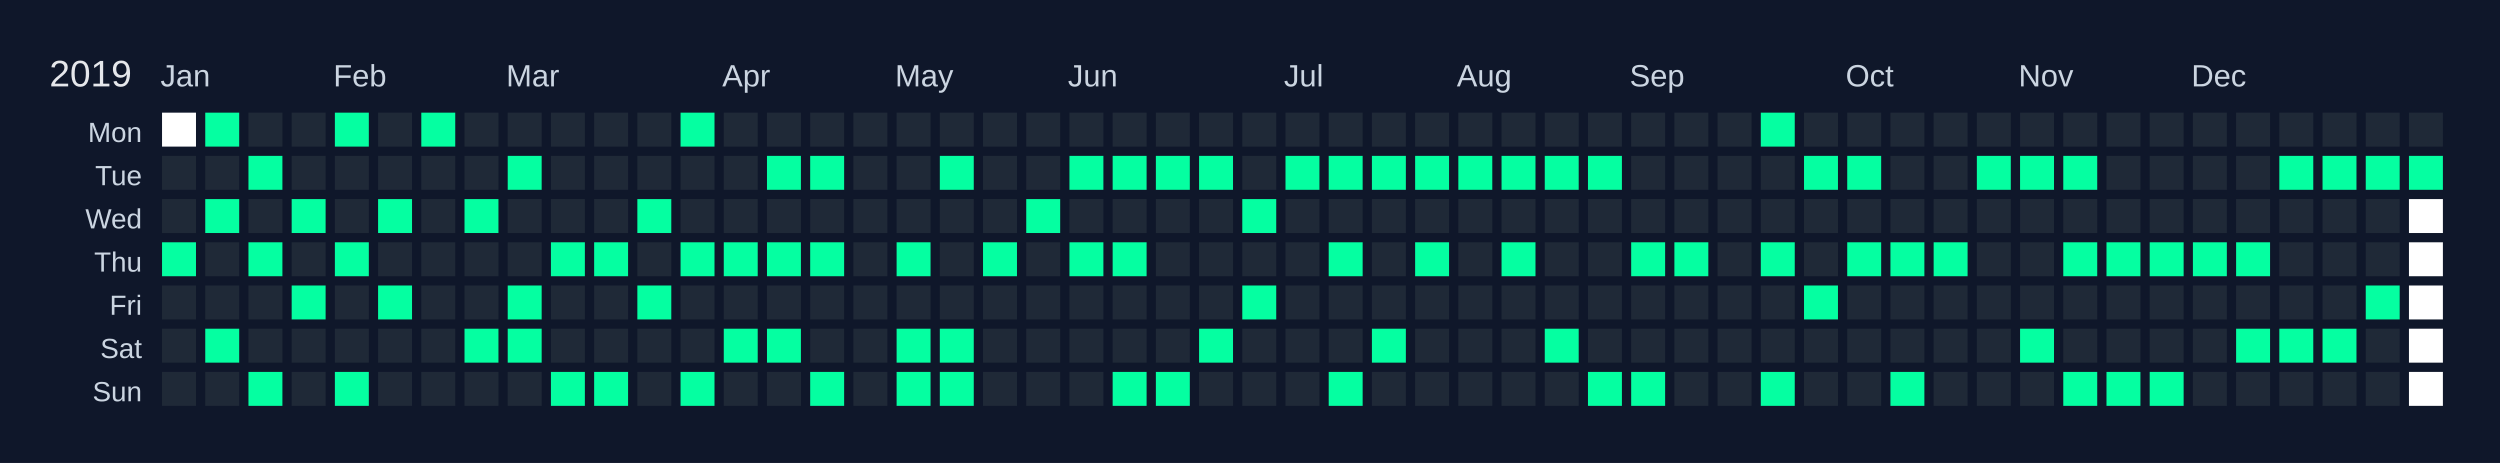
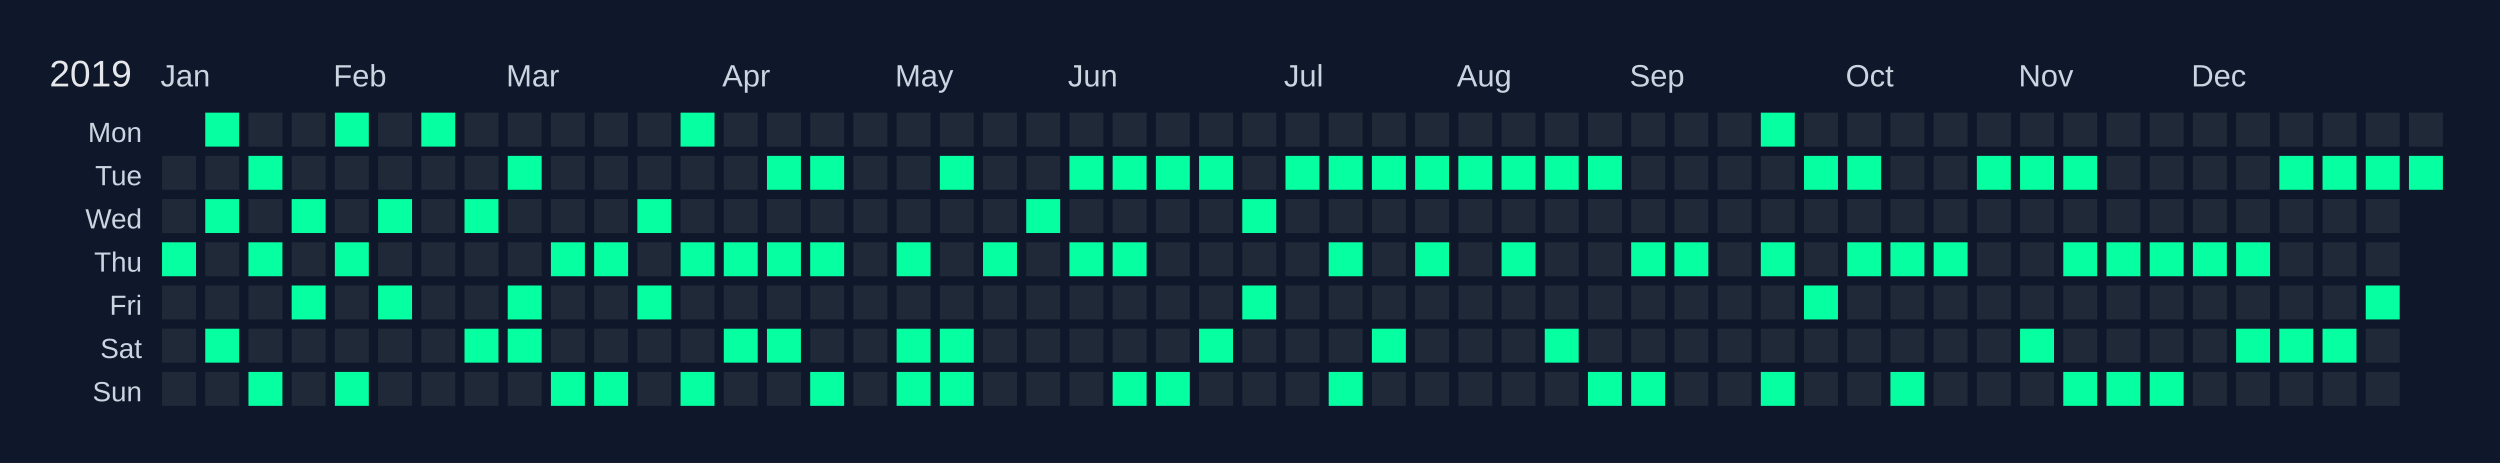
<svg xmlns="http://www.w3.org/2000/svg" width="810" height="150" viewBox="0 0 810 150">
  <rect width="810" height="150" fill="#0f172a" />
  <text x="16" y="28" font-size="12" fill="#e5e7eb" font-family="Arial, sans-serif">2019</text>
  <text x="52" y="28" font-size="10" fill="#cbd5e1" font-family="Arial, sans-serif">Jan</text>
  <text x="108" y="28" font-size="10" fill="#cbd5e1" font-family="Arial, sans-serif">Feb</text>
  <text x="164" y="28" font-size="10" fill="#cbd5e1" font-family="Arial, sans-serif">Mar</text>
  <text x="234" y="28" font-size="10" fill="#cbd5e1" font-family="Arial, sans-serif">Apr</text>
  <text x="290" y="28" font-size="10" fill="#cbd5e1" font-family="Arial, sans-serif">May</text>
  <text x="346" y="28" font-size="10" fill="#cbd5e1" font-family="Arial, sans-serif">Jun</text>
  <text x="416" y="28" font-size="10" fill="#cbd5e1" font-family="Arial, sans-serif">Jul</text>
  <text x="472" y="28" font-size="10" fill="#cbd5e1" font-family="Arial, sans-serif">Aug</text>
  <text x="528" y="28" font-size="10" fill="#cbd5e1" font-family="Arial, sans-serif">Sep</text>
  <text x="598" y="28" font-size="10" fill="#cbd5e1" font-family="Arial, sans-serif">Oct</text>
  <text x="654" y="28" font-size="10" fill="#cbd5e1" font-family="Arial, sans-serif">Nov</text>
  <text x="710" y="28" font-size="10" fill="#cbd5e1" font-family="Arial, sans-serif">Dec</text>
  <text x="46" y="46" font-size="9" fill="#cbd5e1" font-family="Arial, sans-serif" text-anchor="end">Mon</text>
  <text x="46" y="60" font-size="9" fill="#cbd5e1" font-family="Arial, sans-serif" text-anchor="end">Tue</text>
  <text x="46" y="74" font-size="9" fill="#cbd5e1" font-family="Arial, sans-serif" text-anchor="end">Wed</text>
  <text x="46" y="88" font-size="9" fill="#cbd5e1" font-family="Arial, sans-serif" text-anchor="end">Thu</text>
  <text x="46" y="102" font-size="9" fill="#cbd5e1" font-family="Arial, sans-serif" text-anchor="end">Fri</text>
  <text x="46" y="116" font-size="9" fill="#cbd5e1" font-family="Arial, sans-serif" text-anchor="end">Sat</text>
  <text x="46" y="130" font-size="9" fill="#cbd5e1" font-family="Arial, sans-serif" text-anchor="end">Sun</text>
  <g transform="translate(52,36)">
-     <rect x="0" y="0" width="12" height="12" fill="#ffffff" stroke="#0f172a" stroke-width="1" />
+     <rect x="0" y="0" width="12" height="12" fill="#0f172a" stroke="#0f172a" stroke-width="1" />
    <rect x="0" y="14" width="12" height="12" fill="#1f2937" stroke="#0f172a" stroke-width="1" data-date="2019-01-01" />
    <rect x="0" y="28" width="12" height="12" fill="#1f2937" stroke="#0f172a" stroke-width="1" data-date="2019-01-02" />
    <rect x="0" y="42" width="12" height="12" fill="#05ffa1" stroke="#0f172a" stroke-width="1" data-date="2019-01-03" />
    <rect x="0" y="56" width="12" height="12" fill="#1f2937" stroke="#0f172a" stroke-width="1" data-date="2019-01-04" />
    <rect x="0" y="70" width="12" height="12" fill="#1f2937" stroke="#0f172a" stroke-width="1" data-date="2019-01-05" />
    <rect x="0" y="84" width="12" height="12" fill="#1f2937" stroke="#0f172a" stroke-width="1" data-date="2019-01-06" />
    <rect x="14" y="0" width="12" height="12" fill="#05ffa1" stroke="#0f172a" stroke-width="1" data-date="2019-01-07" />
    <rect x="14" y="14" width="12" height="12" fill="#1f2937" stroke="#0f172a" stroke-width="1" data-date="2019-01-08" />
    <rect x="14" y="28" width="12" height="12" fill="#05ffa1" stroke="#0f172a" stroke-width="1" data-date="2019-01-09" />
    <rect x="14" y="42" width="12" height="12" fill="#1f2937" stroke="#0f172a" stroke-width="1" data-date="2019-01-10" />
    <rect x="14" y="56" width="12" height="12" fill="#1f2937" stroke="#0f172a" stroke-width="1" data-date="2019-01-11" />
    <rect x="14" y="70" width="12" height="12" fill="#05ffa1" stroke="#0f172a" stroke-width="1" data-date="2019-01-12" />
    <rect x="14" y="84" width="12" height="12" fill="#1f2937" stroke="#0f172a" stroke-width="1" data-date="2019-01-13" />
    <rect x="28" y="0" width="12" height="12" fill="#1f2937" stroke="#0f172a" stroke-width="1" data-date="2019-01-14" />
    <rect x="28" y="14" width="12" height="12" fill="#05ffa1" stroke="#0f172a" stroke-width="1" data-date="2019-01-15" />
    <rect x="28" y="28" width="12" height="12" fill="#1f2937" stroke="#0f172a" stroke-width="1" data-date="2019-01-16" />
    <rect x="28" y="42" width="12" height="12" fill="#05ffa1" stroke="#0f172a" stroke-width="1" data-date="2019-01-17" />
    <rect x="28" y="56" width="12" height="12" fill="#1f2937" stroke="#0f172a" stroke-width="1" data-date="2019-01-18" />
    <rect x="28" y="70" width="12" height="12" fill="#1f2937" stroke="#0f172a" stroke-width="1" data-date="2019-01-19" />
    <rect x="28" y="84" width="12" height="12" fill="#05ffa1" stroke="#0f172a" stroke-width="1" data-date="2019-01-20" />
    <rect x="42" y="0" width="12" height="12" fill="#1f2937" stroke="#0f172a" stroke-width="1" data-date="2019-01-21" />
    <rect x="42" y="14" width="12" height="12" fill="#1f2937" stroke="#0f172a" stroke-width="1" data-date="2019-01-22" />
    <rect x="42" y="28" width="12" height="12" fill="#05ffa1" stroke="#0f172a" stroke-width="1" data-date="2019-01-23" />
    <rect x="42" y="42" width="12" height="12" fill="#1f2937" stroke="#0f172a" stroke-width="1" data-date="2019-01-24" />
    <rect x="42" y="56" width="12" height="12" fill="#05ffa1" stroke="#0f172a" stroke-width="1" data-date="2019-01-25" />
    <rect x="42" y="70" width="12" height="12" fill="#1f2937" stroke="#0f172a" stroke-width="1" data-date="2019-01-26" />
    <rect x="42" y="84" width="12" height="12" fill="#1f2937" stroke="#0f172a" stroke-width="1" data-date="2019-01-27" />
    <rect x="56" y="0" width="12" height="12" fill="#05ffa1" stroke="#0f172a" stroke-width="1" data-date="2019-01-28" />
    <rect x="56" y="14" width="12" height="12" fill="#1f2937" stroke="#0f172a" stroke-width="1" data-date="2019-01-29" />
    <rect x="56" y="28" width="12" height="12" fill="#1f2937" stroke="#0f172a" stroke-width="1" data-date="2019-01-30" />
    <rect x="56" y="42" width="12" height="12" fill="#05ffa1" stroke="#0f172a" stroke-width="1" data-date="2019-01-31" />
    <rect x="56" y="56" width="12" height="12" fill="#1f2937" stroke="#0f172a" stroke-width="1" data-date="2019-02-01" />
    <rect x="56" y="70" width="12" height="12" fill="#1f2937" stroke="#0f172a" stroke-width="1" data-date="2019-02-02" />
    <rect x="56" y="84" width="12" height="12" fill="#05ffa1" stroke="#0f172a" stroke-width="1" data-date="2019-02-03" />
    <rect x="70" y="0" width="12" height="12" fill="#1f2937" stroke="#0f172a" stroke-width="1" data-date="2019-02-04" />
    <rect x="70" y="14" width="12" height="12" fill="#1f2937" stroke="#0f172a" stroke-width="1" data-date="2019-02-05" />
    <rect x="70" y="28" width="12" height="12" fill="#05ffa1" stroke="#0f172a" stroke-width="1" data-date="2019-02-06" />
    <rect x="70" y="42" width="12" height="12" fill="#1f2937" stroke="#0f172a" stroke-width="1" data-date="2019-02-07" />
    <rect x="70" y="56" width="12" height="12" fill="#05ffa1" stroke="#0f172a" stroke-width="1" data-date="2019-02-08" />
    <rect x="70" y="70" width="12" height="12" fill="#1f2937" stroke="#0f172a" stroke-width="1" data-date="2019-02-09" />
    <rect x="70" y="84" width="12" height="12" fill="#1f2937" stroke="#0f172a" stroke-width="1" data-date="2019-02-10" />
    <rect x="84" y="0" width="12" height="12" fill="#05ffa1" stroke="#0f172a" stroke-width="1" data-date="2019-02-11" />
    <rect x="84" y="14" width="12" height="12" fill="#1f2937" stroke="#0f172a" stroke-width="1" data-date="2019-02-12" />
    <rect x="84" y="28" width="12" height="12" fill="#1f2937" stroke="#0f172a" stroke-width="1" data-date="2019-02-13" />
    <rect x="84" y="42" width="12" height="12" fill="#1f2937" stroke="#0f172a" stroke-width="1" data-date="2019-02-14" />
    <rect x="84" y="56" width="12" height="12" fill="#1f2937" stroke="#0f172a" stroke-width="1" data-date="2019-02-15" />
    <rect x="84" y="70" width="12" height="12" fill="#1f2937" stroke="#0f172a" stroke-width="1" data-date="2019-02-16" />
    <rect x="84" y="84" width="12" height="12" fill="#1f2937" stroke="#0f172a" stroke-width="1" data-date="2019-02-17" />
    <rect x="98" y="0" width="12" height="12" fill="#1f2937" stroke="#0f172a" stroke-width="1" data-date="2019-02-18" />
    <rect x="98" y="14" width="12" height="12" fill="#1f2937" stroke="#0f172a" stroke-width="1" data-date="2019-02-19" />
    <rect x="98" y="28" width="12" height="12" fill="#05ffa1" stroke="#0f172a" stroke-width="1" data-date="2019-02-20" />
    <rect x="98" y="42" width="12" height="12" fill="#1f2937" stroke="#0f172a" stroke-width="1" data-date="2019-02-21" />
    <rect x="98" y="56" width="12" height="12" fill="#1f2937" stroke="#0f172a" stroke-width="1" data-date="2019-02-22" />
    <rect x="98" y="70" width="12" height="12" fill="#05ffa1" stroke="#0f172a" stroke-width="1" data-date="2019-02-23" />
    <rect x="98" y="84" width="12" height="12" fill="#1f2937" stroke="#0f172a" stroke-width="1" data-date="2019-02-24" />
    <rect x="112" y="0" width="12" height="12" fill="#1f2937" stroke="#0f172a" stroke-width="1" data-date="2019-02-25" />
    <rect x="112" y="14" width="12" height="12" fill="#05ffa1" stroke="#0f172a" stroke-width="1" data-date="2019-02-26" />
    <rect x="112" y="28" width="12" height="12" fill="#1f2937" stroke="#0f172a" stroke-width="1" data-date="2019-02-27" />
    <rect x="112" y="42" width="12" height="12" fill="#1f2937" stroke="#0f172a" stroke-width="1" data-date="2019-02-28" />
    <rect x="112" y="56" width="12" height="12" fill="#05ffa1" stroke="#0f172a" stroke-width="1" data-date="2019-03-01" />
    <rect x="112" y="70" width="12" height="12" fill="#05ffa1" stroke="#0f172a" stroke-width="1" data-date="2019-03-02" />
    <rect x="112" y="84" width="12" height="12" fill="#1f2937" stroke="#0f172a" stroke-width="1" data-date="2019-03-03" />
    <rect x="126" y="0" width="12" height="12" fill="#1f2937" stroke="#0f172a" stroke-width="1" data-date="2019-03-04" />
    <rect x="126" y="14" width="12" height="12" fill="#1f2937" stroke="#0f172a" stroke-width="1" data-date="2019-03-05" />
    <rect x="126" y="28" width="12" height="12" fill="#1f2937" stroke="#0f172a" stroke-width="1" data-date="2019-03-06" />
    <rect x="126" y="42" width="12" height="12" fill="#05ffa1" stroke="#0f172a" stroke-width="1" data-date="2019-03-07" />
    <rect x="126" y="56" width="12" height="12" fill="#1f2937" stroke="#0f172a" stroke-width="1" data-date="2019-03-08" />
    <rect x="126" y="70" width="12" height="12" fill="#1f2937" stroke="#0f172a" stroke-width="1" data-date="2019-03-09" />
    <rect x="126" y="84" width="12" height="12" fill="#05ffa1" stroke="#0f172a" stroke-width="1" data-date="2019-03-10" />
    <rect x="140" y="0" width="12" height="12" fill="#1f2937" stroke="#0f172a" stroke-width="1" data-date="2019-03-11" />
    <rect x="140" y="14" width="12" height="12" fill="#1f2937" stroke="#0f172a" stroke-width="1" data-date="2019-03-12" />
    <rect x="140" y="28" width="12" height="12" fill="#1f2937" stroke="#0f172a" stroke-width="1" data-date="2019-03-13" />
    <rect x="140" y="42" width="12" height="12" fill="#05ffa1" stroke="#0f172a" stroke-width="1" data-date="2019-03-14" />
    <rect x="140" y="56" width="12" height="12" fill="#1f2937" stroke="#0f172a" stroke-width="1" data-date="2019-03-15" />
    <rect x="140" y="70" width="12" height="12" fill="#1f2937" stroke="#0f172a" stroke-width="1" data-date="2019-03-16" />
    <rect x="140" y="84" width="12" height="12" fill="#05ffa1" stroke="#0f172a" stroke-width="1" data-date="2019-03-17" />
    <rect x="154" y="0" width="12" height="12" fill="#1f2937" stroke="#0f172a" stroke-width="1" data-date="2019-03-18" />
    <rect x="154" y="14" width="12" height="12" fill="#1f2937" stroke="#0f172a" stroke-width="1" data-date="2019-03-19" />
    <rect x="154" y="28" width="12" height="12" fill="#05ffa1" stroke="#0f172a" stroke-width="1" data-date="2019-03-20" />
    <rect x="154" y="42" width="12" height="12" fill="#1f2937" stroke="#0f172a" stroke-width="1" data-date="2019-03-21" />
    <rect x="154" y="56" width="12" height="12" fill="#05ffa1" stroke="#0f172a" stroke-width="1" data-date="2019-03-22" />
    <rect x="154" y="70" width="12" height="12" fill="#1f2937" stroke="#0f172a" stroke-width="1" data-date="2019-03-23" />
    <rect x="154" y="84" width="12" height="12" fill="#1f2937" stroke="#0f172a" stroke-width="1" data-date="2019-03-24" />
    <rect x="168" y="0" width="12" height="12" fill="#05ffa1" stroke="#0f172a" stroke-width="1" data-date="2019-03-25" />
    <rect x="168" y="14" width="12" height="12" fill="#1f2937" stroke="#0f172a" stroke-width="1" data-date="2019-03-26" />
    <rect x="168" y="28" width="12" height="12" fill="#1f2937" stroke="#0f172a" stroke-width="1" data-date="2019-03-27" />
    <rect x="168" y="42" width="12" height="12" fill="#05ffa1" stroke="#0f172a" stroke-width="1" data-date="2019-03-28" />
    <rect x="168" y="56" width="12" height="12" fill="#1f2937" stroke="#0f172a" stroke-width="1" data-date="2019-03-29" />
    <rect x="168" y="70" width="12" height="12" fill="#1f2937" stroke="#0f172a" stroke-width="1" data-date="2019-03-30" />
    <rect x="168" y="84" width="12" height="12" fill="#05ffa1" stroke="#0f172a" stroke-width="1" data-date="2019-03-31" />
    <rect x="182" y="0" width="12" height="12" fill="#1f2937" stroke="#0f172a" stroke-width="1" data-date="2019-04-01" />
    <rect x="182" y="14" width="12" height="12" fill="#1f2937" stroke="#0f172a" stroke-width="1" data-date="2019-04-02" />
    <rect x="182" y="28" width="12" height="12" fill="#1f2937" stroke="#0f172a" stroke-width="1" data-date="2019-04-03" />
    <rect x="182" y="42" width="12" height="12" fill="#05ffa1" stroke="#0f172a" stroke-width="1" data-date="2019-04-04" />
    <rect x="182" y="56" width="12" height="12" fill="#1f2937" stroke="#0f172a" stroke-width="1" data-date="2019-04-05" />
    <rect x="182" y="70" width="12" height="12" fill="#05ffa1" stroke="#0f172a" stroke-width="1" data-date="2019-04-06" />
    <rect x="182" y="84" width="12" height="12" fill="#1f2937" stroke="#0f172a" stroke-width="1" data-date="2019-04-07" />
    <rect x="196" y="0" width="12" height="12" fill="#1f2937" stroke="#0f172a" stroke-width="1" data-date="2019-04-08" />
    <rect x="196" y="14" width="12" height="12" fill="#05ffa1" stroke="#0f172a" stroke-width="1" data-date="2019-04-09" />
    <rect x="196" y="28" width="12" height="12" fill="#1f2937" stroke="#0f172a" stroke-width="1" data-date="2019-04-10" />
    <rect x="196" y="42" width="12" height="12" fill="#05ffa1" stroke="#0f172a" stroke-width="1" data-date="2019-04-11" />
    <rect x="196" y="56" width="12" height="12" fill="#1f2937" stroke="#0f172a" stroke-width="1" data-date="2019-04-12" />
    <rect x="196" y="70" width="12" height="12" fill="#05ffa1" stroke="#0f172a" stroke-width="1" data-date="2019-04-13" />
    <rect x="196" y="84" width="12" height="12" fill="#1f2937" stroke="#0f172a" stroke-width="1" data-date="2019-04-14" />
    <rect x="210" y="0" width="12" height="12" fill="#1f2937" stroke="#0f172a" stroke-width="1" data-date="2019-04-15" />
    <rect x="210" y="14" width="12" height="12" fill="#05ffa1" stroke="#0f172a" stroke-width="1" data-date="2019-04-16" />
    <rect x="210" y="28" width="12" height="12" fill="#1f2937" stroke="#0f172a" stroke-width="1" data-date="2019-04-17" />
    <rect x="210" y="42" width="12" height="12" fill="#05ffa1" stroke="#0f172a" stroke-width="1" data-date="2019-04-18" />
    <rect x="210" y="56" width="12" height="12" fill="#1f2937" stroke="#0f172a" stroke-width="1" data-date="2019-04-19" />
    <rect x="210" y="70" width="12" height="12" fill="#1f2937" stroke="#0f172a" stroke-width="1" data-date="2019-04-20" />
    <rect x="210" y="84" width="12" height="12" fill="#05ffa1" stroke="#0f172a" stroke-width="1" data-date="2019-04-21" />
    <rect x="224" y="0" width="12" height="12" fill="#1f2937" stroke="#0f172a" stroke-width="1" data-date="2019-04-22" />
    <rect x="224" y="14" width="12" height="12" fill="#1f2937" stroke="#0f172a" stroke-width="1" data-date="2019-04-23" />
    <rect x="224" y="28" width="12" height="12" fill="#1f2937" stroke="#0f172a" stroke-width="1" data-date="2019-04-24" />
    <rect x="224" y="42" width="12" height="12" fill="#1f2937" stroke="#0f172a" stroke-width="1" data-date="2019-04-25" />
    <rect x="224" y="56" width="12" height="12" fill="#1f2937" stroke="#0f172a" stroke-width="1" data-date="2019-04-26" />
    <rect x="224" y="70" width="12" height="12" fill="#1f2937" stroke="#0f172a" stroke-width="1" data-date="2019-04-27" />
    <rect x="224" y="84" width="12" height="12" fill="#1f2937" stroke="#0f172a" stroke-width="1" data-date="2019-04-28" />
    <rect x="238" y="0" width="12" height="12" fill="#1f2937" stroke="#0f172a" stroke-width="1" data-date="2019-04-29" />
    <rect x="238" y="14" width="12" height="12" fill="#1f2937" stroke="#0f172a" stroke-width="1" data-date="2019-04-30" />
    <rect x="238" y="28" width="12" height="12" fill="#1f2937" stroke="#0f172a" stroke-width="1" data-date="2019-05-01" />
    <rect x="238" y="42" width="12" height="12" fill="#05ffa1" stroke="#0f172a" stroke-width="1" data-date="2019-05-02" />
    <rect x="238" y="56" width="12" height="12" fill="#1f2937" stroke="#0f172a" stroke-width="1" data-date="2019-05-03" />
    <rect x="238" y="70" width="12" height="12" fill="#05ffa1" stroke="#0f172a" stroke-width="1" data-date="2019-05-04" />
    <rect x="238" y="84" width="12" height="12" fill="#05ffa1" stroke="#0f172a" stroke-width="1" data-date="2019-05-05" />
    <rect x="252" y="0" width="12" height="12" fill="#1f2937" stroke="#0f172a" stroke-width="1" data-date="2019-05-06" />
    <rect x="252" y="14" width="12" height="12" fill="#05ffa1" stroke="#0f172a" stroke-width="1" data-date="2019-05-07" />
    <rect x="252" y="28" width="12" height="12" fill="#1f2937" stroke="#0f172a" stroke-width="1" data-date="2019-05-08" />
    <rect x="252" y="42" width="12" height="12" fill="#1f2937" stroke="#0f172a" stroke-width="1" data-date="2019-05-09" />
    <rect x="252" y="56" width="12" height="12" fill="#1f2937" stroke="#0f172a" stroke-width="1" data-date="2019-05-10" />
    <rect x="252" y="70" width="12" height="12" fill="#05ffa1" stroke="#0f172a" stroke-width="1" data-date="2019-05-11" />
    <rect x="252" y="84" width="12" height="12" fill="#05ffa1" stroke="#0f172a" stroke-width="1" data-date="2019-05-12" />
    <rect x="266" y="0" width="12" height="12" fill="#1f2937" stroke="#0f172a" stroke-width="1" data-date="2019-05-13" />
    <rect x="266" y="14" width="12" height="12" fill="#1f2937" stroke="#0f172a" stroke-width="1" data-date="2019-05-14" />
    <rect x="266" y="28" width="12" height="12" fill="#1f2937" stroke="#0f172a" stroke-width="1" data-date="2019-05-15" />
    <rect x="266" y="42" width="12" height="12" fill="#05ffa1" stroke="#0f172a" stroke-width="1" data-date="2019-05-16" />
    <rect x="266" y="56" width="12" height="12" fill="#1f2937" stroke="#0f172a" stroke-width="1" data-date="2019-05-17" />
    <rect x="266" y="70" width="12" height="12" fill="#1f2937" stroke="#0f172a" stroke-width="1" data-date="2019-05-18" />
    <rect x="266" y="84" width="12" height="12" fill="#1f2937" stroke="#0f172a" stroke-width="1" data-date="2019-05-19" />
    <rect x="280" y="0" width="12" height="12" fill="#1f2937" stroke="#0f172a" stroke-width="1" data-date="2019-05-20" />
    <rect x="280" y="14" width="12" height="12" fill="#1f2937" stroke="#0f172a" stroke-width="1" data-date="2019-05-21" />
    <rect x="280" y="28" width="12" height="12" fill="#05ffa1" stroke="#0f172a" stroke-width="1" data-date="2019-05-22" />
    <rect x="280" y="42" width="12" height="12" fill="#1f2937" stroke="#0f172a" stroke-width="1" data-date="2019-05-23" />
    <rect x="280" y="56" width="12" height="12" fill="#1f2937" stroke="#0f172a" stroke-width="1" data-date="2019-05-24" />
    <rect x="280" y="70" width="12" height="12" fill="#1f2937" stroke="#0f172a" stroke-width="1" data-date="2019-05-25" />
    <rect x="280" y="84" width="12" height="12" fill="#1f2937" stroke="#0f172a" stroke-width="1" data-date="2019-05-26" />
    <rect x="294" y="0" width="12" height="12" fill="#1f2937" stroke="#0f172a" stroke-width="1" data-date="2019-05-27" />
    <rect x="294" y="14" width="12" height="12" fill="#05ffa1" stroke="#0f172a" stroke-width="1" data-date="2019-05-28" />
    <rect x="294" y="28" width="12" height="12" fill="#1f2937" stroke="#0f172a" stroke-width="1" data-date="2019-05-29" />
    <rect x="294" y="42" width="12" height="12" fill="#05ffa1" stroke="#0f172a" stroke-width="1" data-date="2019-05-30" />
    <rect x="294" y="56" width="12" height="12" fill="#1f2937" stroke="#0f172a" stroke-width="1" data-date="2019-05-31" />
    <rect x="294" y="70" width="12" height="12" fill="#1f2937" stroke="#0f172a" stroke-width="1" data-date="2019-06-01" />
    <rect x="294" y="84" width="12" height="12" fill="#1f2937" stroke="#0f172a" stroke-width="1" data-date="2019-06-02" />
    <rect x="308" y="0" width="12" height="12" fill="#1f2937" stroke="#0f172a" stroke-width="1" data-date="2019-06-03" />
    <rect x="308" y="14" width="12" height="12" fill="#05ffa1" stroke="#0f172a" stroke-width="1" data-date="2019-06-04" />
    <rect x="308" y="28" width="12" height="12" fill="#1f2937" stroke="#0f172a" stroke-width="1" data-date="2019-06-05" />
    <rect x="308" y="42" width="12" height="12" fill="#05ffa1" stroke="#0f172a" stroke-width="1" data-date="2019-06-06" />
    <rect x="308" y="56" width="12" height="12" fill="#1f2937" stroke="#0f172a" stroke-width="1" data-date="2019-06-07" />
    <rect x="308" y="70" width="12" height="12" fill="#1f2937" stroke="#0f172a" stroke-width="1" data-date="2019-06-08" />
    <rect x="308" y="84" width="12" height="12" fill="#05ffa1" stroke="#0f172a" stroke-width="1" data-date="2019-06-09" />
    <rect x="322" y="0" width="12" height="12" fill="#1f2937" stroke="#0f172a" stroke-width="1" data-date="2019-06-10" />
    <rect x="322" y="14" width="12" height="12" fill="#05ffa1" stroke="#0f172a" stroke-width="1" data-date="2019-06-11" />
    <rect x="322" y="28" width="12" height="12" fill="#1f2937" stroke="#0f172a" stroke-width="1" data-date="2019-06-12" />
    <rect x="322" y="42" width="12" height="12" fill="#1f2937" stroke="#0f172a" stroke-width="1" data-date="2019-06-13" />
    <rect x="322" y="56" width="12" height="12" fill="#1f2937" stroke="#0f172a" stroke-width="1" data-date="2019-06-14" />
    <rect x="322" y="70" width="12" height="12" fill="#1f2937" stroke="#0f172a" stroke-width="1" data-date="2019-06-15" />
    <rect x="322" y="84" width="12" height="12" fill="#05ffa1" stroke="#0f172a" stroke-width="1" data-date="2019-06-16" />
    <rect x="336" y="0" width="12" height="12" fill="#1f2937" stroke="#0f172a" stroke-width="1" data-date="2019-06-17" />
    <rect x="336" y="14" width="12" height="12" fill="#05ffa1" stroke="#0f172a" stroke-width="1" data-date="2019-06-18" />
    <rect x="336" y="28" width="12" height="12" fill="#1f2937" stroke="#0f172a" stroke-width="1" data-date="2019-06-19" />
    <rect x="336" y="42" width="12" height="12" fill="#1f2937" stroke="#0f172a" stroke-width="1" data-date="2019-06-20" />
    <rect x="336" y="56" width="12" height="12" fill="#1f2937" stroke="#0f172a" stroke-width="1" data-date="2019-06-21" />
    <rect x="336" y="70" width="12" height="12" fill="#05ffa1" stroke="#0f172a" stroke-width="1" data-date="2019-06-22" />
    <rect x="336" y="84" width="12" height="12" fill="#1f2937" stroke="#0f172a" stroke-width="1" data-date="2019-06-23" />
    <rect x="350" y="0" width="12" height="12" fill="#1f2937" stroke="#0f172a" stroke-width="1" data-date="2019-06-24" />
    <rect x="350" y="14" width="12" height="12" fill="#1f2937" stroke="#0f172a" stroke-width="1" data-date="2019-06-25" />
    <rect x="350" y="28" width="12" height="12" fill="#05ffa1" stroke="#0f172a" stroke-width="1" data-date="2019-06-26" />
    <rect x="350" y="42" width="12" height="12" fill="#1f2937" stroke="#0f172a" stroke-width="1" data-date="2019-06-27" />
    <rect x="350" y="56" width="12" height="12" fill="#05ffa1" stroke="#0f172a" stroke-width="1" data-date="2019-06-28" />
    <rect x="350" y="70" width="12" height="12" fill="#1f2937" stroke="#0f172a" stroke-width="1" data-date="2019-06-29" />
    <rect x="350" y="84" width="12" height="12" fill="#1f2937" stroke="#0f172a" stroke-width="1" data-date="2019-06-30" />
    <rect x="364" y="0" width="12" height="12" fill="#1f2937" stroke="#0f172a" stroke-width="1" data-date="2019-07-01" />
    <rect x="364" y="14" width="12" height="12" fill="#05ffa1" stroke="#0f172a" stroke-width="1" data-date="2019-07-02" />
    <rect x="364" y="28" width="12" height="12" fill="#1f2937" stroke="#0f172a" stroke-width="1" data-date="2019-07-03" />
    <rect x="364" y="42" width="12" height="12" fill="#1f2937" stroke="#0f172a" stroke-width="1" data-date="2019-07-04" />
    <rect x="364" y="56" width="12" height="12" fill="#1f2937" stroke="#0f172a" stroke-width="1" data-date="2019-07-05" />
    <rect x="364" y="70" width="12" height="12" fill="#1f2937" stroke="#0f172a" stroke-width="1" data-date="2019-07-06" />
    <rect x="364" y="84" width="12" height="12" fill="#1f2937" stroke="#0f172a" stroke-width="1" data-date="2019-07-07" />
    <rect x="378" y="0" width="12" height="12" fill="#1f2937" stroke="#0f172a" stroke-width="1" data-date="2019-07-08" />
    <rect x="378" y="14" width="12" height="12" fill="#05ffa1" stroke="#0f172a" stroke-width="1" data-date="2019-07-09" />
    <rect x="378" y="28" width="12" height="12" fill="#1f2937" stroke="#0f172a" stroke-width="1" data-date="2019-07-10" />
    <rect x="378" y="42" width="12" height="12" fill="#05ffa1" stroke="#0f172a" stroke-width="1" data-date="2019-07-11" />
    <rect x="378" y="56" width="12" height="12" fill="#1f2937" stroke="#0f172a" stroke-width="1" data-date="2019-07-12" />
    <rect x="378" y="70" width="12" height="12" fill="#1f2937" stroke="#0f172a" stroke-width="1" data-date="2019-07-13" />
    <rect x="378" y="84" width="12" height="12" fill="#05ffa1" stroke="#0f172a" stroke-width="1" data-date="2019-07-14" />
    <rect x="392" y="0" width="12" height="12" fill="#1f2937" stroke="#0f172a" stroke-width="1" data-date="2019-07-15" />
    <rect x="392" y="14" width="12" height="12" fill="#05ffa1" stroke="#0f172a" stroke-width="1" data-date="2019-07-16" />
    <rect x="392" y="28" width="12" height="12" fill="#1f2937" stroke="#0f172a" stroke-width="1" data-date="2019-07-17" />
    <rect x="392" y="42" width="12" height="12" fill="#1f2937" stroke="#0f172a" stroke-width="1" data-date="2019-07-18" />
    <rect x="392" y="56" width="12" height="12" fill="#1f2937" stroke="#0f172a" stroke-width="1" data-date="2019-07-19" />
    <rect x="392" y="70" width="12" height="12" fill="#05ffa1" stroke="#0f172a" stroke-width="1" data-date="2019-07-20" />
    <rect x="392" y="84" width="12" height="12" fill="#1f2937" stroke="#0f172a" stroke-width="1" data-date="2019-07-21" />
    <rect x="406" y="0" width="12" height="12" fill="#1f2937" stroke="#0f172a" stroke-width="1" data-date="2019-07-22" />
    <rect x="406" y="14" width="12" height="12" fill="#05ffa1" stroke="#0f172a" stroke-width="1" data-date="2019-07-23" />
    <rect x="406" y="28" width="12" height="12" fill="#1f2937" stroke="#0f172a" stroke-width="1" data-date="2019-07-24" />
    <rect x="406" y="42" width="12" height="12" fill="#05ffa1" stroke="#0f172a" stroke-width="1" data-date="2019-07-25" />
    <rect x="406" y="56" width="12" height="12" fill="#1f2937" stroke="#0f172a" stroke-width="1" data-date="2019-07-26" />
    <rect x="406" y="70" width="12" height="12" fill="#1f2937" stroke="#0f172a" stroke-width="1" data-date="2019-07-27" />
    <rect x="406" y="84" width="12" height="12" fill="#1f2937" stroke="#0f172a" stroke-width="1" data-date="2019-07-28" />
    <rect x="420" y="0" width="12" height="12" fill="#1f2937" stroke="#0f172a" stroke-width="1" data-date="2019-07-29" />
    <rect x="420" y="14" width="12" height="12" fill="#05ffa1" stroke="#0f172a" stroke-width="1" data-date="2019-07-30" />
    <rect x="420" y="28" width="12" height="12" fill="#1f2937" stroke="#0f172a" stroke-width="1" data-date="2019-07-31" />
    <rect x="420" y="42" width="12" height="12" fill="#1f2937" stroke="#0f172a" stroke-width="1" data-date="2019-08-01" />
    <rect x="420" y="56" width="12" height="12" fill="#1f2937" stroke="#0f172a" stroke-width="1" data-date="2019-08-02" />
    <rect x="420" y="70" width="12" height="12" fill="#1f2937" stroke="#0f172a" stroke-width="1" data-date="2019-08-03" />
    <rect x="420" y="84" width="12" height="12" fill="#1f2937" stroke="#0f172a" stroke-width="1" data-date="2019-08-04" />
    <rect x="434" y="0" width="12" height="12" fill="#1f2937" stroke="#0f172a" stroke-width="1" data-date="2019-08-05" />
    <rect x="434" y="14" width="12" height="12" fill="#05ffa1" stroke="#0f172a" stroke-width="1" data-date="2019-08-06" />
    <rect x="434" y="28" width="12" height="12" fill="#1f2937" stroke="#0f172a" stroke-width="1" data-date="2019-08-07" />
    <rect x="434" y="42" width="12" height="12" fill="#05ffa1" stroke="#0f172a" stroke-width="1" data-date="2019-08-08" />
    <rect x="434" y="56" width="12" height="12" fill="#1f2937" stroke="#0f172a" stroke-width="1" data-date="2019-08-09" />
    <rect x="434" y="70" width="12" height="12" fill="#1f2937" stroke="#0f172a" stroke-width="1" data-date="2019-08-10" />
    <rect x="434" y="84" width="12" height="12" fill="#1f2937" stroke="#0f172a" stroke-width="1" data-date="2019-08-11" />
    <rect x="448" y="0" width="12" height="12" fill="#1f2937" stroke="#0f172a" stroke-width="1" data-date="2019-08-12" />
    <rect x="448" y="14" width="12" height="12" fill="#05ffa1" stroke="#0f172a" stroke-width="1" data-date="2019-08-13" />
    <rect x="448" y="28" width="12" height="12" fill="#1f2937" stroke="#0f172a" stroke-width="1" data-date="2019-08-14" />
    <rect x="448" y="42" width="12" height="12" fill="#1f2937" stroke="#0f172a" stroke-width="1" data-date="2019-08-15" />
    <rect x="448" y="56" width="12" height="12" fill="#1f2937" stroke="#0f172a" stroke-width="1" data-date="2019-08-16" />
    <rect x="448" y="70" width="12" height="12" fill="#05ffa1" stroke="#0f172a" stroke-width="1" data-date="2019-08-17" />
    <rect x="448" y="84" width="12" height="12" fill="#1f2937" stroke="#0f172a" stroke-width="1" data-date="2019-08-18" />
    <rect x="462" y="0" width="12" height="12" fill="#1f2937" stroke="#0f172a" stroke-width="1" data-date="2019-08-19" />
    <rect x="462" y="14" width="12" height="12" fill="#05ffa1" stroke="#0f172a" stroke-width="1" data-date="2019-08-20" />
    <rect x="462" y="28" width="12" height="12" fill="#1f2937" stroke="#0f172a" stroke-width="1" data-date="2019-08-21" />
    <rect x="462" y="42" width="12" height="12" fill="#1f2937" stroke="#0f172a" stroke-width="1" data-date="2019-08-22" />
    <rect x="462" y="56" width="12" height="12" fill="#1f2937" stroke="#0f172a" stroke-width="1" data-date="2019-08-23" />
    <rect x="462" y="70" width="12" height="12" fill="#1f2937" stroke="#0f172a" stroke-width="1" data-date="2019-08-24" />
    <rect x="462" y="84" width="12" height="12" fill="#05ffa1" stroke="#0f172a" stroke-width="1" data-date="2019-08-25" />
    <rect x="476" y="0" width="12" height="12" fill="#1f2937" stroke="#0f172a" stroke-width="1" data-date="2019-08-26" />
    <rect x="476" y="14" width="12" height="12" fill="#1f2937" stroke="#0f172a" stroke-width="1" data-date="2019-08-27" />
    <rect x="476" y="28" width="12" height="12" fill="#1f2937" stroke="#0f172a" stroke-width="1" data-date="2019-08-28" />
    <rect x="476" y="42" width="12" height="12" fill="#05ffa1" stroke="#0f172a" stroke-width="1" data-date="2019-08-29" />
    <rect x="476" y="56" width="12" height="12" fill="#1f2937" stroke="#0f172a" stroke-width="1" data-date="2019-08-30" />
    <rect x="476" y="70" width="12" height="12" fill="#1f2937" stroke="#0f172a" stroke-width="1" data-date="2019-08-31" />
    <rect x="476" y="84" width="12" height="12" fill="#05ffa1" stroke="#0f172a" stroke-width="1" data-date="2019-09-01" />
    <rect x="490" y="0" width="12" height="12" fill="#1f2937" stroke="#0f172a" stroke-width="1" data-date="2019-09-02" />
    <rect x="490" y="14" width="12" height="12" fill="#1f2937" stroke="#0f172a" stroke-width="1" data-date="2019-09-03" />
    <rect x="490" y="28" width="12" height="12" fill="#1f2937" stroke="#0f172a" stroke-width="1" data-date="2019-09-04" />
    <rect x="490" y="42" width="12" height="12" fill="#05ffa1" stroke="#0f172a" stroke-width="1" data-date="2019-09-05" />
    <rect x="490" y="56" width="12" height="12" fill="#1f2937" stroke="#0f172a" stroke-width="1" data-date="2019-09-06" />
    <rect x="490" y="70" width="12" height="12" fill="#1f2937" stroke="#0f172a" stroke-width="1" data-date="2019-09-07" />
    <rect x="490" y="84" width="12" height="12" fill="#1f2937" stroke="#0f172a" stroke-width="1" data-date="2019-09-08" />
    <rect x="504" y="0" width="12" height="12" fill="#1f2937" stroke="#0f172a" stroke-width="1" data-date="2019-09-09" />
    <rect x="504" y="14" width="12" height="12" fill="#1f2937" stroke="#0f172a" stroke-width="1" data-date="2019-09-10" />
    <rect x="504" y="28" width="12" height="12" fill="#1f2937" stroke="#0f172a" stroke-width="1" data-date="2019-09-11" />
    <rect x="504" y="42" width="12" height="12" fill="#1f2937" stroke="#0f172a" stroke-width="1" data-date="2019-09-12" />
    <rect x="504" y="56" width="12" height="12" fill="#1f2937" stroke="#0f172a" stroke-width="1" data-date="2019-09-13" />
    <rect x="504" y="70" width="12" height="12" fill="#1f2937" stroke="#0f172a" stroke-width="1" data-date="2019-09-14" />
    <rect x="504" y="84" width="12" height="12" fill="#1f2937" stroke="#0f172a" stroke-width="1" data-date="2019-09-15" />
    <rect x="518" y="0" width="12" height="12" fill="#05ffa1" stroke="#0f172a" stroke-width="1" data-date="2019-09-16" />
    <rect x="518" y="14" width="12" height="12" fill="#1f2937" stroke="#0f172a" stroke-width="1" data-date="2019-09-17" />
    <rect x="518" y="28" width="12" height="12" fill="#1f2937" stroke="#0f172a" stroke-width="1" data-date="2019-09-18" />
    <rect x="518" y="42" width="12" height="12" fill="#05ffa1" stroke="#0f172a" stroke-width="1" data-date="2019-09-19" />
    <rect x="518" y="56" width="12" height="12" fill="#1f2937" stroke="#0f172a" stroke-width="1" data-date="2019-09-20" />
    <rect x="518" y="70" width="12" height="12" fill="#1f2937" stroke="#0f172a" stroke-width="1" data-date="2019-09-21" />
    <rect x="518" y="84" width="12" height="12" fill="#05ffa1" stroke="#0f172a" stroke-width="1" data-date="2019-09-22" />
    <rect x="532" y="0" width="12" height="12" fill="#1f2937" stroke="#0f172a" stroke-width="1" data-date="2019-09-23" />
    <rect x="532" y="14" width="12" height="12" fill="#05ffa1" stroke="#0f172a" stroke-width="1" data-date="2019-09-24" />
    <rect x="532" y="28" width="12" height="12" fill="#1f2937" stroke="#0f172a" stroke-width="1" data-date="2019-09-25" />
    <rect x="532" y="42" width="12" height="12" fill="#1f2937" stroke="#0f172a" stroke-width="1" data-date="2019-09-26" />
    <rect x="532" y="56" width="12" height="12" fill="#05ffa1" stroke="#0f172a" stroke-width="1" data-date="2019-09-27" />
    <rect x="532" y="70" width="12" height="12" fill="#1f2937" stroke="#0f172a" stroke-width="1" data-date="2019-09-28" />
    <rect x="532" y="84" width="12" height="12" fill="#1f2937" stroke="#0f172a" stroke-width="1" data-date="2019-09-29" />
    <rect x="546" y="0" width="12" height="12" fill="#1f2937" stroke="#0f172a" stroke-width="1" data-date="2019-09-30" />
    <rect x="546" y="14" width="12" height="12" fill="#05ffa1" stroke="#0f172a" stroke-width="1" data-date="2019-10-01" />
    <rect x="546" y="28" width="12" height="12" fill="#1f2937" stroke="#0f172a" stroke-width="1" data-date="2019-10-02" />
    <rect x="546" y="42" width="12" height="12" fill="#05ffa1" stroke="#0f172a" stroke-width="1" data-date="2019-10-03" />
    <rect x="546" y="56" width="12" height="12" fill="#1f2937" stroke="#0f172a" stroke-width="1" data-date="2019-10-04" />
    <rect x="546" y="70" width="12" height="12" fill="#1f2937" stroke="#0f172a" stroke-width="1" data-date="2019-10-05" />
    <rect x="546" y="84" width="12" height="12" fill="#1f2937" stroke="#0f172a" stroke-width="1" data-date="2019-10-06" />
    <rect x="560" y="0" width="12" height="12" fill="#1f2937" stroke="#0f172a" stroke-width="1" data-date="2019-10-07" />
    <rect x="560" y="14" width="12" height="12" fill="#1f2937" stroke="#0f172a" stroke-width="1" data-date="2019-10-08" />
    <rect x="560" y="28" width="12" height="12" fill="#1f2937" stroke="#0f172a" stroke-width="1" data-date="2019-10-09" />
    <rect x="560" y="42" width="12" height="12" fill="#05ffa1" stroke="#0f172a" stroke-width="1" data-date="2019-10-10" />
    <rect x="560" y="56" width="12" height="12" fill="#1f2937" stroke="#0f172a" stroke-width="1" data-date="2019-10-11" />
    <rect x="560" y="70" width="12" height="12" fill="#1f2937" stroke="#0f172a" stroke-width="1" data-date="2019-10-12" />
    <rect x="560" y="84" width="12" height="12" fill="#05ffa1" stroke="#0f172a" stroke-width="1" data-date="2019-10-13" />
    <rect x="574" y="0" width="12" height="12" fill="#1f2937" stroke="#0f172a" stroke-width="1" data-date="2019-10-14" />
    <rect x="574" y="14" width="12" height="12" fill="#1f2937" stroke="#0f172a" stroke-width="1" data-date="2019-10-15" />
    <rect x="574" y="28" width="12" height="12" fill="#1f2937" stroke="#0f172a" stroke-width="1" data-date="2019-10-16" />
    <rect x="574" y="42" width="12" height="12" fill="#05ffa1" stroke="#0f172a" stroke-width="1" data-date="2019-10-17" />
    <rect x="574" y="56" width="12" height="12" fill="#1f2937" stroke="#0f172a" stroke-width="1" data-date="2019-10-18" />
    <rect x="574" y="70" width="12" height="12" fill="#1f2937" stroke="#0f172a" stroke-width="1" data-date="2019-10-19" />
    <rect x="574" y="84" width="12" height="12" fill="#1f2937" stroke="#0f172a" stroke-width="1" data-date="2019-10-20" />
    <rect x="588" y="0" width="12" height="12" fill="#1f2937" stroke="#0f172a" stroke-width="1" data-date="2019-10-21" />
    <rect x="588" y="14" width="12" height="12" fill="#05ffa1" stroke="#0f172a" stroke-width="1" data-date="2019-10-22" />
    <rect x="588" y="28" width="12" height="12" fill="#1f2937" stroke="#0f172a" stroke-width="1" data-date="2019-10-23" />
    <rect x="588" y="42" width="12" height="12" fill="#1f2937" stroke="#0f172a" stroke-width="1" data-date="2019-10-24" />
    <rect x="588" y="56" width="12" height="12" fill="#1f2937" stroke="#0f172a" stroke-width="1" data-date="2019-10-25" />
    <rect x="588" y="70" width="12" height="12" fill="#1f2937" stroke="#0f172a" stroke-width="1" data-date="2019-10-26" />
    <rect x="588" y="84" width="12" height="12" fill="#1f2937" stroke="#0f172a" stroke-width="1" data-date="2019-10-27" />
    <rect x="602" y="0" width="12" height="12" fill="#1f2937" stroke="#0f172a" stroke-width="1" data-date="2019-10-28" />
    <rect x="602" y="14" width="12" height="12" fill="#05ffa1" stroke="#0f172a" stroke-width="1" data-date="2019-10-29" />
    <rect x="602" y="28" width="12" height="12" fill="#1f2937" stroke="#0f172a" stroke-width="1" data-date="2019-10-30" />
    <rect x="602" y="42" width="12" height="12" fill="#1f2937" stroke="#0f172a" stroke-width="1" data-date="2019-10-31" />
    <rect x="602" y="56" width="12" height="12" fill="#1f2937" stroke="#0f172a" stroke-width="1" data-date="2019-11-01" />
    <rect x="602" y="70" width="12" height="12" fill="#05ffa1" stroke="#0f172a" stroke-width="1" data-date="2019-11-02" />
    <rect x="602" y="84" width="12" height="12" fill="#1f2937" stroke="#0f172a" stroke-width="1" data-date="2019-11-03" />
    <rect x="616" y="0" width="12" height="12" fill="#1f2937" stroke="#0f172a" stroke-width="1" data-date="2019-11-04" />
    <rect x="616" y="14" width="12" height="12" fill="#05ffa1" stroke="#0f172a" stroke-width="1" data-date="2019-11-05" />
    <rect x="616" y="28" width="12" height="12" fill="#1f2937" stroke="#0f172a" stroke-width="1" data-date="2019-11-06" />
    <rect x="616" y="42" width="12" height="12" fill="#05ffa1" stroke="#0f172a" stroke-width="1" data-date="2019-11-07" />
    <rect x="616" y="56" width="12" height="12" fill="#1f2937" stroke="#0f172a" stroke-width="1" data-date="2019-11-08" />
    <rect x="616" y="70" width="12" height="12" fill="#1f2937" stroke="#0f172a" stroke-width="1" data-date="2019-11-09" />
    <rect x="616" y="84" width="12" height="12" fill="#05ffa1" stroke="#0f172a" stroke-width="1" data-date="2019-11-10" />
    <rect x="630" y="0" width="12" height="12" fill="#1f2937" stroke="#0f172a" stroke-width="1" data-date="2019-11-11" />
    <rect x="630" y="14" width="12" height="12" fill="#1f2937" stroke="#0f172a" stroke-width="1" data-date="2019-11-12" />
    <rect x="630" y="28" width="12" height="12" fill="#1f2937" stroke="#0f172a" stroke-width="1" data-date="2019-11-13" />
    <rect x="630" y="42" width="12" height="12" fill="#05ffa1" stroke="#0f172a" stroke-width="1" data-date="2019-11-14" />
    <rect x="630" y="56" width="12" height="12" fill="#1f2937" stroke="#0f172a" stroke-width="1" data-date="2019-11-15" />
    <rect x="630" y="70" width="12" height="12" fill="#1f2937" stroke="#0f172a" stroke-width="1" data-date="2019-11-16" />
    <rect x="630" y="84" width="12" height="12" fill="#05ffa1" stroke="#0f172a" stroke-width="1" data-date="2019-11-17" />
    <rect x="644" y="0" width="12" height="12" fill="#1f2937" stroke="#0f172a" stroke-width="1" data-date="2019-11-18" />
    <rect x="644" y="14" width="12" height="12" fill="#1f2937" stroke="#0f172a" stroke-width="1" data-date="2019-11-19" />
    <rect x="644" y="28" width="12" height="12" fill="#1f2937" stroke="#0f172a" stroke-width="1" data-date="2019-11-20" />
    <rect x="644" y="42" width="12" height="12" fill="#05ffa1" stroke="#0f172a" stroke-width="1" data-date="2019-11-21" />
    <rect x="644" y="56" width="12" height="12" fill="#1f2937" stroke="#0f172a" stroke-width="1" data-date="2019-11-22" />
    <rect x="644" y="70" width="12" height="12" fill="#1f2937" stroke="#0f172a" stroke-width="1" data-date="2019-11-23" />
    <rect x="644" y="84" width="12" height="12" fill="#05ffa1" stroke="#0f172a" stroke-width="1" data-date="2019-11-24" />
    <rect x="658" y="0" width="12" height="12" fill="#1f2937" stroke="#0f172a" stroke-width="1" data-date="2019-11-25" />
    <rect x="658" y="14" width="12" height="12" fill="#1f2937" stroke="#0f172a" stroke-width="1" data-date="2019-11-26" />
    <rect x="658" y="28" width="12" height="12" fill="#1f2937" stroke="#0f172a" stroke-width="1" data-date="2019-11-27" />
    <rect x="658" y="42" width="12" height="12" fill="#05ffa1" stroke="#0f172a" stroke-width="1" data-date="2019-11-28" />
    <rect x="658" y="56" width="12" height="12" fill="#1f2937" stroke="#0f172a" stroke-width="1" data-date="2019-11-29" />
    <rect x="658" y="70" width="12" height="12" fill="#1f2937" stroke="#0f172a" stroke-width="1" data-date="2019-11-30" />
    <rect x="658" y="84" width="12" height="12" fill="#1f2937" stroke="#0f172a" stroke-width="1" data-date="2019-12-01" />
    <rect x="672" y="0" width="12" height="12" fill="#1f2937" stroke="#0f172a" stroke-width="1" data-date="2019-12-02" />
    <rect x="672" y="14" width="12" height="12" fill="#1f2937" stroke="#0f172a" stroke-width="1" data-date="2019-12-03" />
    <rect x="672" y="28" width="12" height="12" fill="#1f2937" stroke="#0f172a" stroke-width="1" data-date="2019-12-04" />
    <rect x="672" y="42" width="12" height="12" fill="#05ffa1" stroke="#0f172a" stroke-width="1" data-date="2019-12-05" />
    <rect x="672" y="56" width="12" height="12" fill="#1f2937" stroke="#0f172a" stroke-width="1" data-date="2019-12-06" />
    <rect x="672" y="70" width="12" height="12" fill="#05ffa1" stroke="#0f172a" stroke-width="1" data-date="2019-12-07" />
    <rect x="672" y="84" width="12" height="12" fill="#1f2937" stroke="#0f172a" stroke-width="1" data-date="2019-12-08" />
    <rect x="686" y="0" width="12" height="12" fill="#1f2937" stroke="#0f172a" stroke-width="1" data-date="2019-12-09" />
    <rect x="686" y="14" width="12" height="12" fill="#05ffa1" stroke="#0f172a" stroke-width="1" data-date="2019-12-10" />
    <rect x="686" y="28" width="12" height="12" fill="#1f2937" stroke="#0f172a" stroke-width="1" data-date="2019-12-11" />
    <rect x="686" y="42" width="12" height="12" fill="#1f2937" stroke="#0f172a" stroke-width="1" data-date="2019-12-12" />
    <rect x="686" y="56" width="12" height="12" fill="#1f2937" stroke="#0f172a" stroke-width="1" data-date="2019-12-13" />
    <rect x="686" y="70" width="12" height="12" fill="#05ffa1" stroke="#0f172a" stroke-width="1" data-date="2019-12-14" />
    <rect x="686" y="84" width="12" height="12" fill="#1f2937" stroke="#0f172a" stroke-width="1" data-date="2019-12-15" />
    <rect x="700" y="0" width="12" height="12" fill="#1f2937" stroke="#0f172a" stroke-width="1" data-date="2019-12-16" />
    <rect x="700" y="14" width="12" height="12" fill="#05ffa1" stroke="#0f172a" stroke-width="1" data-date="2019-12-17" />
    <rect x="700" y="28" width="12" height="12" fill="#1f2937" stroke="#0f172a" stroke-width="1" data-date="2019-12-18" />
    <rect x="700" y="42" width="12" height="12" fill="#1f2937" stroke="#0f172a" stroke-width="1" data-date="2019-12-19" />
    <rect x="700" y="56" width="12" height="12" fill="#1f2937" stroke="#0f172a" stroke-width="1" data-date="2019-12-20" />
    <rect x="700" y="70" width="12" height="12" fill="#05ffa1" stroke="#0f172a" stroke-width="1" data-date="2019-12-21" />
    <rect x="700" y="84" width="12" height="12" fill="#1f2937" stroke="#0f172a" stroke-width="1" data-date="2019-12-22" />
    <rect x="714" y="0" width="12" height="12" fill="#1f2937" stroke="#0f172a" stroke-width="1" data-date="2019-12-23" />
    <rect x="714" y="14" width="12" height="12" fill="#05ffa1" stroke="#0f172a" stroke-width="1" data-date="2019-12-24" />
    <rect x="714" y="28" width="12" height="12" fill="#1f2937" stroke="#0f172a" stroke-width="1" data-date="2019-12-25" />
    <rect x="714" y="42" width="12" height="12" fill="#1f2937" stroke="#0f172a" stroke-width="1" data-date="2019-12-26" />
    <rect x="714" y="56" width="12" height="12" fill="#05ffa1" stroke="#0f172a" stroke-width="1" data-date="2019-12-27" />
    <rect x="714" y="70" width="12" height="12" fill="#1f2937" stroke="#0f172a" stroke-width="1" data-date="2019-12-28" />
    <rect x="714" y="84" width="12" height="12" fill="#1f2937" stroke="#0f172a" stroke-width="1" data-date="2019-12-29" />
    <rect x="728" y="0" width="12" height="12" fill="#1f2937" stroke="#0f172a" stroke-width="1" data-date="2019-12-30" />
    <rect x="728" y="14" width="12" height="12" fill="#05ffa1" stroke="#0f172a" stroke-width="1" data-date="2019-12-31" />
-     <rect x="728" y="28" width="12" height="12" fill="#ffffff" stroke="#0f172a" stroke-width="1" />
-     <rect x="728" y="42" width="12" height="12" fill="#ffffff" stroke="#0f172a" stroke-width="1" />
-     <rect x="728" y="56" width="12" height="12" fill="#ffffff" stroke="#0f172a" stroke-width="1" />
-     <rect x="728" y="70" width="12" height="12" fill="#ffffff" stroke="#0f172a" stroke-width="1" />
-     <rect x="728" y="84" width="12" height="12" fill="#ffffff" stroke="#0f172a" stroke-width="1" />
+     <rect x="728" y="28" width="12" height="12" fill="#0f172a" stroke="#0f172a" stroke-width="1" />
+     <rect x="728" y="42" width="12" height="12" fill="#0f172a" stroke="#0f172a" stroke-width="1" />
+     <rect x="728" y="56" width="12" height="12" fill="#0f172a" stroke="#0f172a" stroke-width="1" />
+     <rect x="728" y="70" width="12" height="12" fill="#0f172a" stroke="#0f172a" stroke-width="1" />
+     <rect x="728" y="84" width="12" height="12" fill="#0f172a" stroke="#0f172a" stroke-width="1" />
  </g>
</svg>
